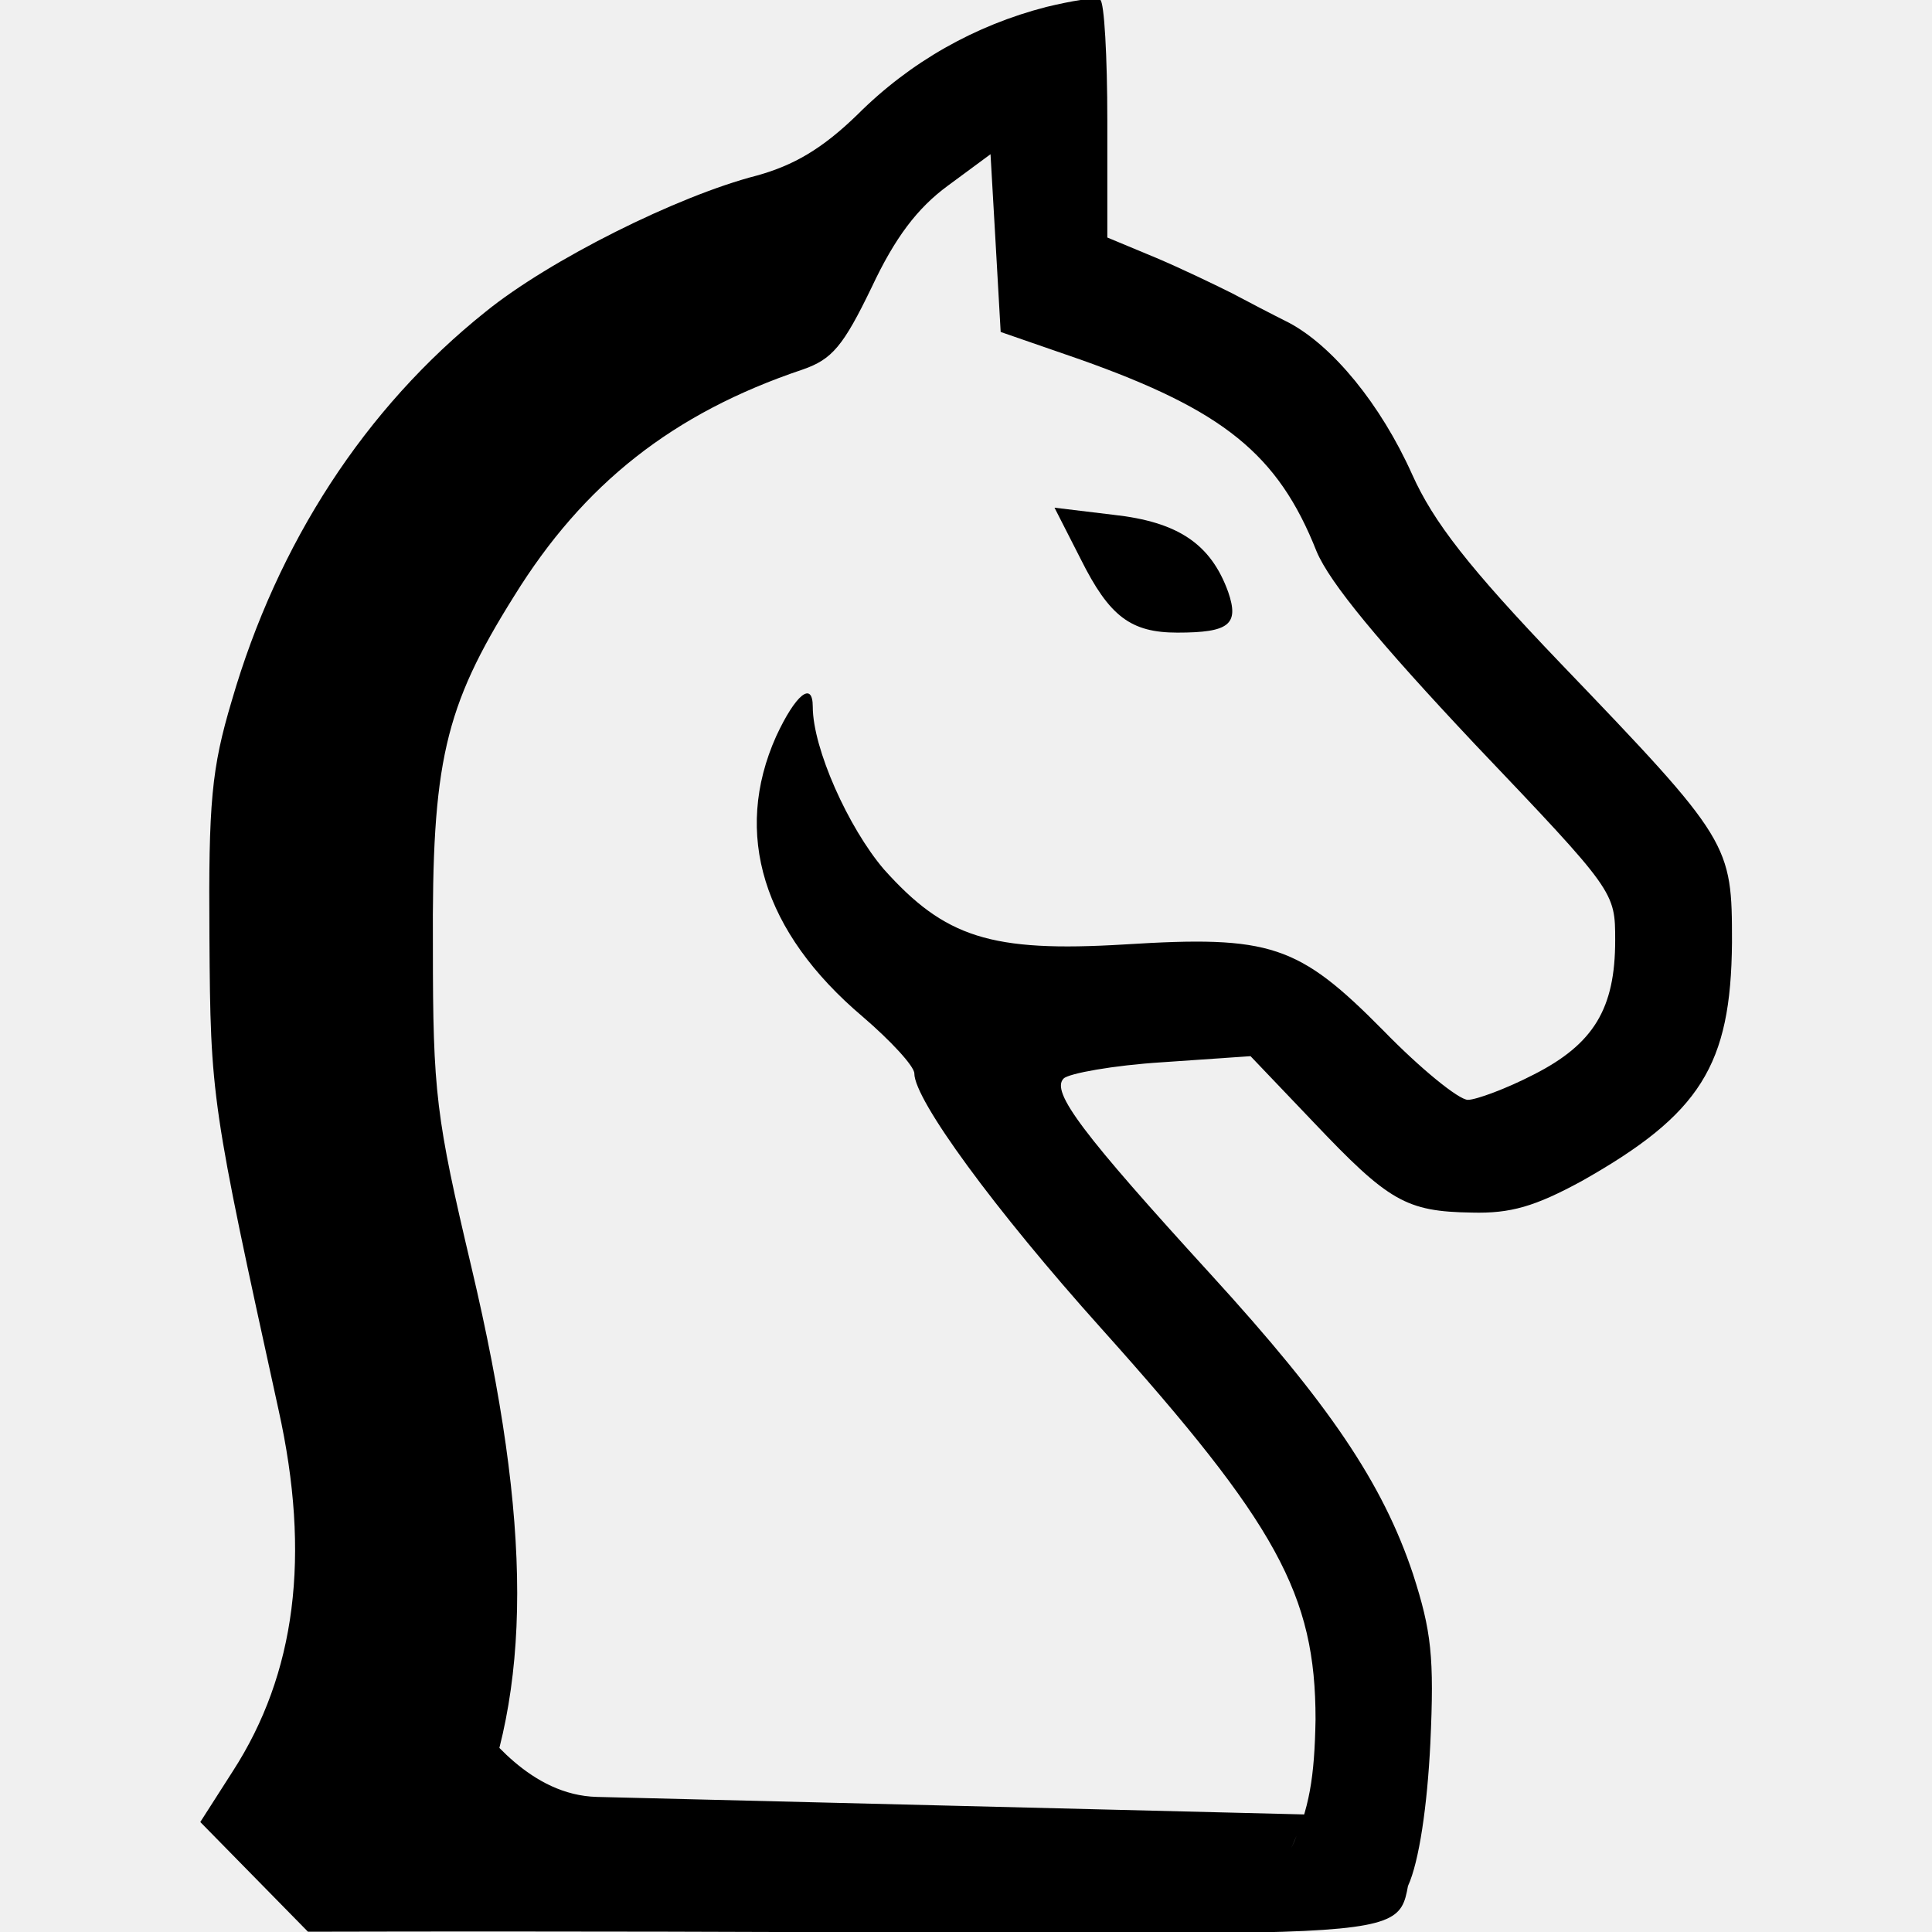
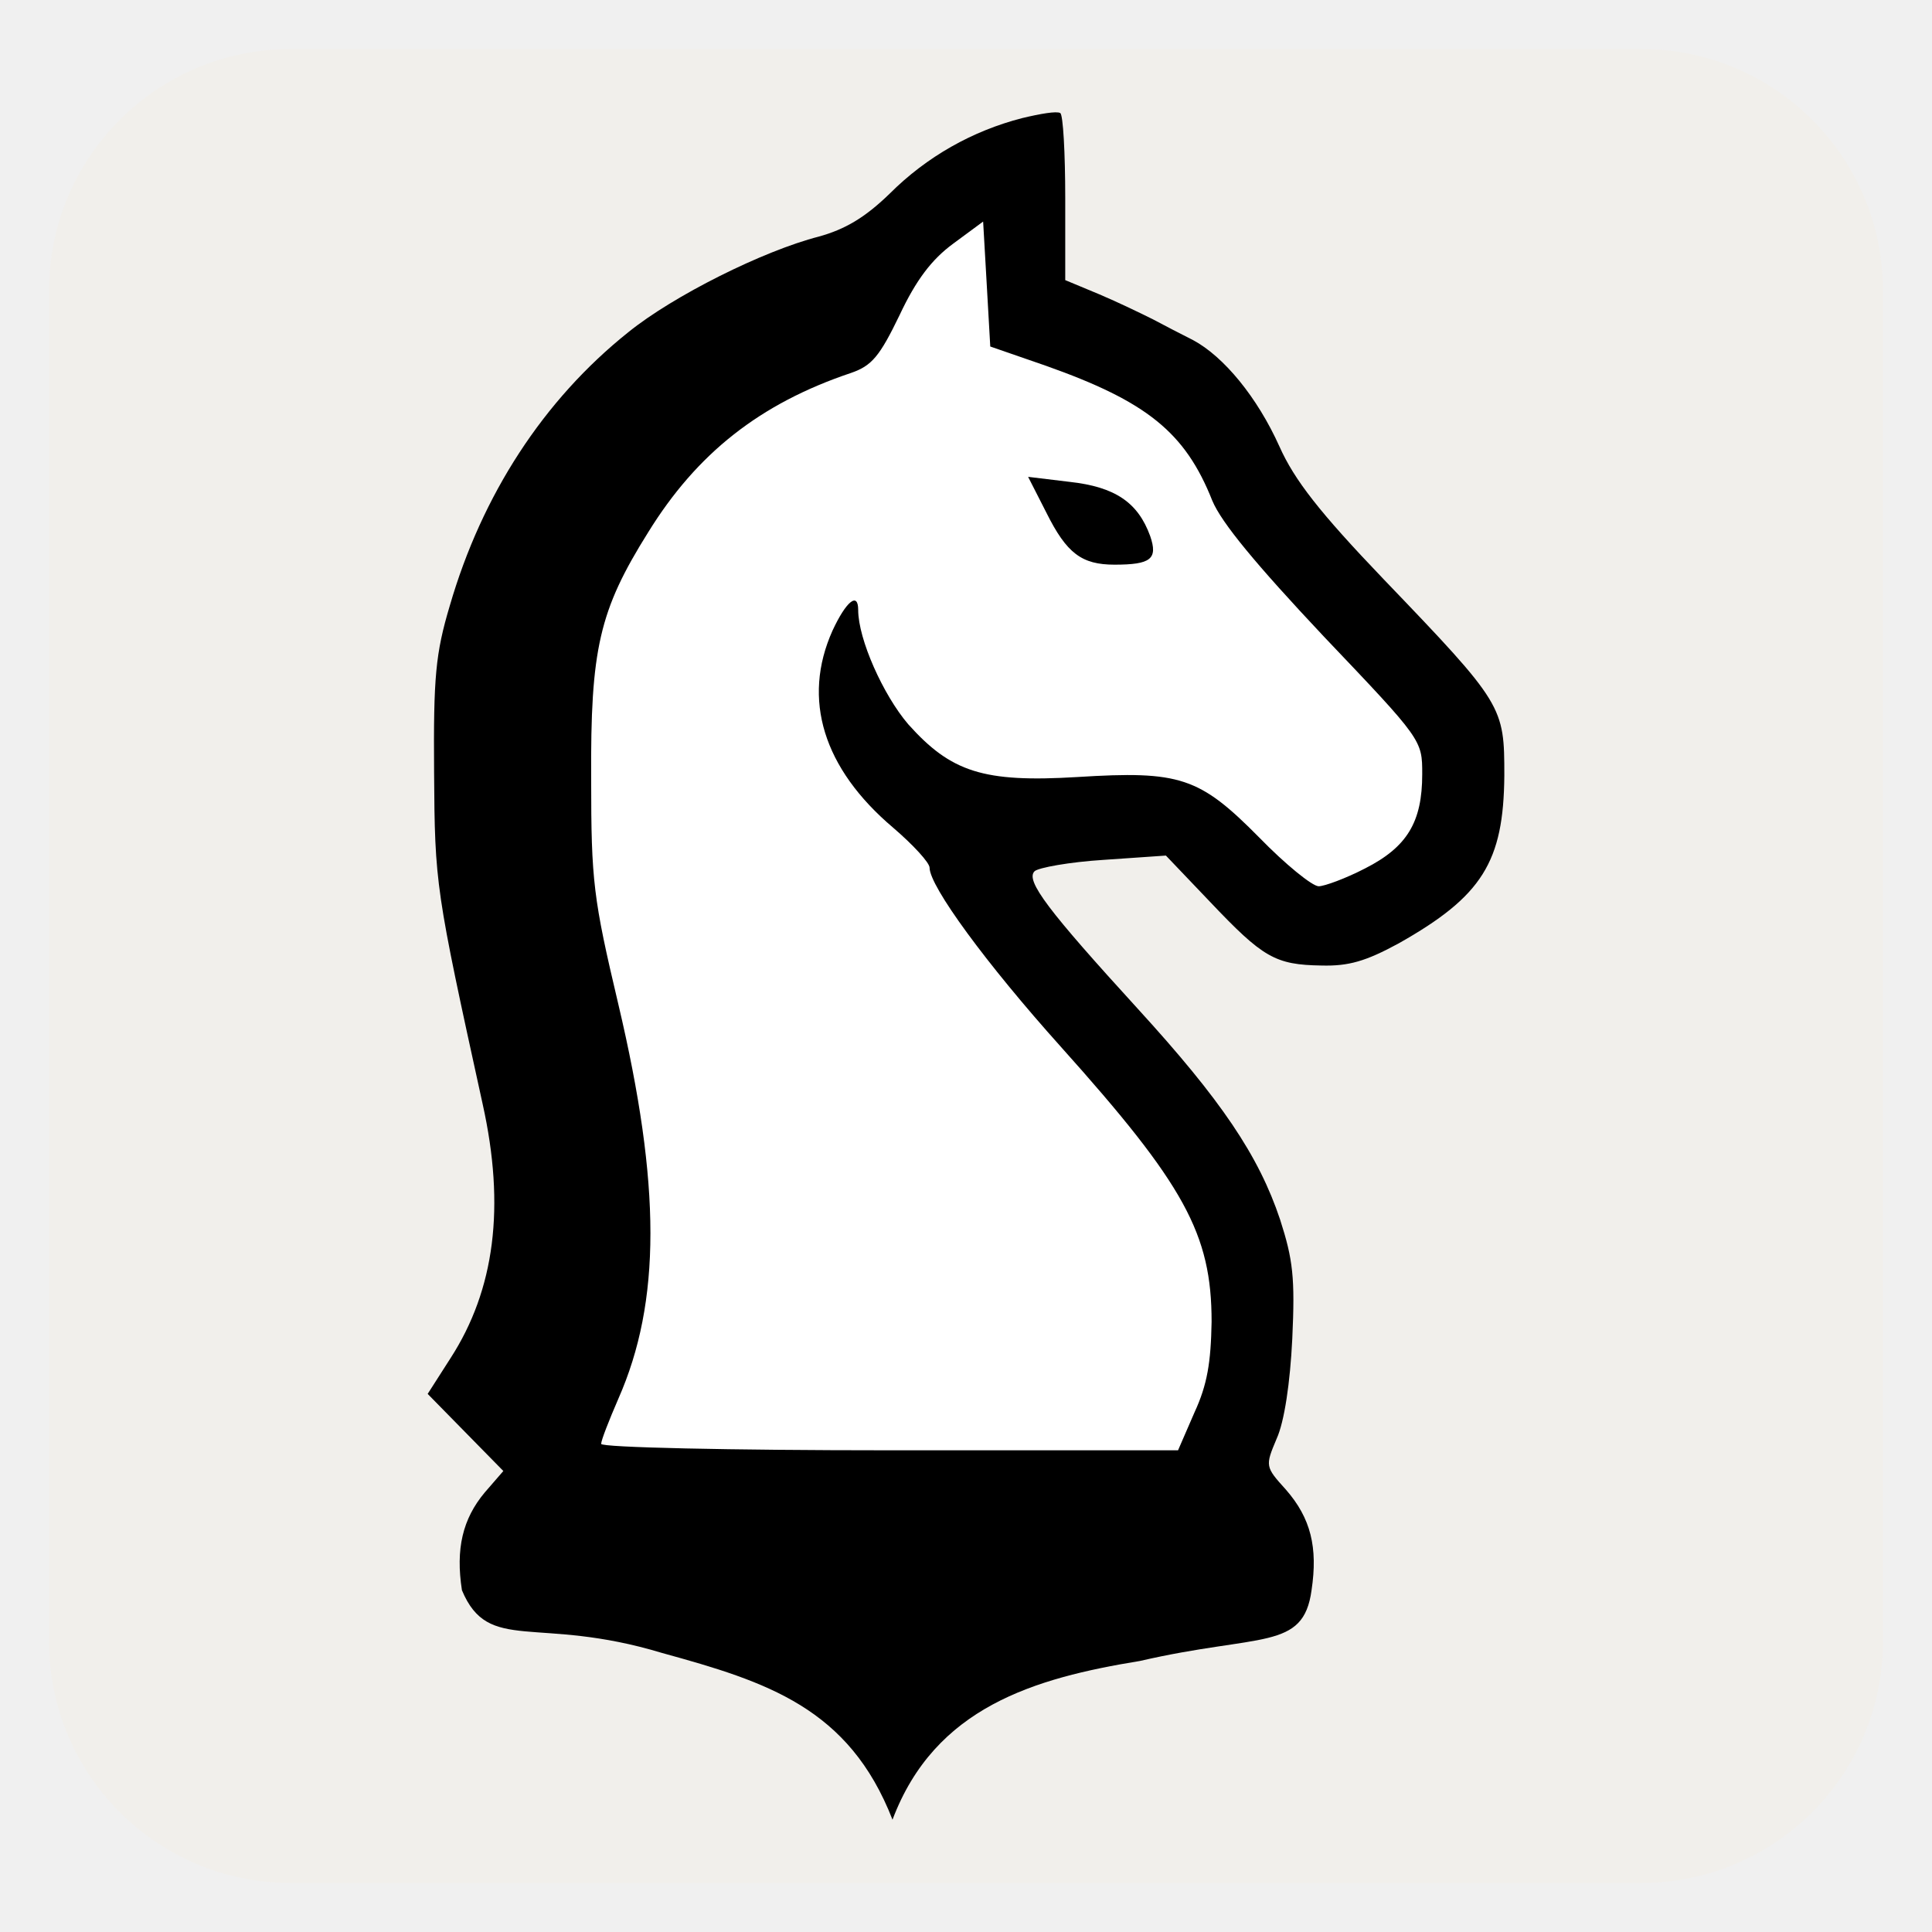
- <svg xmlns="http://www.w3.org/2000/svg" width="526.03pt" height="526.03pt" version="1.0" viewBox="0 0 526.03 526.03">
-   <g transform="matrix(2.7655 0 0 2.7655 1407.5 -1129.3)">
-     <g transform="translate(-2.7061e-6 -.65395)">
-       <path d="m-405.93 409.69c-7 1.8-13.4 5.4-18.6 10.6-3.5 3.4-6.3 5-9.9 6-7.8 2-20.4 8.3-26.7 13.4-11.9 9.5-20.5 22.8-25 38.3-2 6.7-2.3 10-2.2 23.3 0.1 15.8 0.2 16.4 6.8 46.5 3.2 14.4 1.7 26-4.5 35.6l-3.2 5 10.6 10.8c106.34-0.265 107.13 1.948 108.3-4.5 1.1-2.4 1.9-7.9 2.2-14 0.4-8.6 0.1-11.1-1.7-16.7-3-9-8.3-16.8-19.9-29.5-12.6-13.8-15.8-18-14.5-19.3 0.5-0.5 4.9-1.3 9.7-1.6l8.7-0.6 6.2 6.5c7.4 7.8 9.1 8.8 15.6 8.9 3.8 0.1 6.2-0.6 10.8-3.1 11.7-6.6 14.7-11.4 14.8-23.5 0-9.7-0.1-10-16.9-27.5-9-9.4-12.5-13.9-14.6-18.6-3.1-6.9-7.8-12.6-12.1-14.9-1.6-0.8-4.1-2.1-5.6-2.9-1.6-0.8-4.9-2.4-7.5-3.5l-4.8-2v-11.5c0-6.3-0.3-11.7-0.7-11.9-0.5-0.3-2.8 0.1-5.3 0.7zm3.3 34.7c14.1 5 19.5 9.3 23.3 18.9 1.3 3.1 6.1 8.9 15.6 19 13.8 14.5 13.8 14.5 13.8 19.3 0 6.7-2.1 10.2-8 13.2-2.7 1.4-5.7 2.5-6.5 2.5-0.9 0-4.7-3.1-8.3-6.8-8.4-8.5-11.1-9.4-25.5-8.5-13.2 0.8-17.7-0.7-23.7-7.4-3.5-4.1-7-11.9-7-16 0-2.6-1.7-1.2-3.6 2.9-4.3 9.6-1.3 19.3 8.5 27.6 2.8 2.4 5.1 4.9 5.1 5.6 0 2.6 7.9 13.4 18.4 25.1 17.3 19.3 21.1 26.2 21.1 38.5-0.1 5.7-0.6 8.8-2.4 12.7l1.444-3.342-69.781-1.728c-13.127-0.325-17.26-23.983-12.363 3.17 0-0.5-1.3 3 0 0 6-13.6 6-29.9 0-55.3-3.5-14.8-3.8-17.2-3.8-31.5-0.1-18.2 1.1-23.6 8-34.6 6.8-11 15.6-18 28.4-22.3 2.9-1 4-2.3 6.8-8.1 2.3-4.9 4.5-7.8 7.5-10l4.2-3.1 0.5 8.7 0.5 8.8z" />
-       <path d="m-402.53 464.09c2.8 5.6 4.9 7.2 9.5 7.2 5.1 0 6.1-0.8 5-4-1.7-4.7-4.9-6.9-11.3-7.6l-5.8-0.7z" />
-     </g>
-   </g>
+ <svg xmlns="http://www.w3.org/2000/svg" width="1024" height="1024" version="1.0" viewBox="0 0 768 768">
+   <rect x="19.5" y="19.5" width="729" height="729" rx="96" ry="96" fill="#f1efeb" style="paint-order:stroke fill markers" />
+   <path d="m220.81 600.14 256.86 4.506 22.532-74.354-16.899-63.088-113.78-155.47 41.683 19.152 43.936-9.013 29.291 15.772 33.797 31.544 52.949-24.785 12.392-48.443-103.65-134.06-67.595-31.544-9.013-61.962-99.139 66.468-86.746 77.734-5.633 129.56 22.532 180.25-31.544 39.43z" fill="#fff" stroke="#000" stroke-width=".75px" />
+   <path d="m406.42 46.923c-19.867 5.109-38.031 15.326-52.789 30.084-9.933 9.65-17.88 14.191-28.097 17.029-22.137 5.676-57.897 23.556-75.778 38.031-33.774 26.962-58.181 64.709-70.953 108.7-5.676 19.015-6.528 28.381-6.244 66.128 0.284 44.842 0.568 46.545 19.299 131.97 9.082 40.869 4.825 73.791-12.772 101.04l-9.082 14.191 30.084 30.652-7.379 8.514c-8.798 10.501-11.636 22.421-9.082 38.882 10.609 25.412 29.63 9.828 79.62 24.953 41.617 11.453 74.226 21.742 91.537 66.26 16.865-44.78 56.466-56.263 98.351-63.096 47.78-11.02 64.951-3.987 68.227-28.116 2.554-17.029-0.284-28.665-10.217-40.017-8.23-9.082-8.23-9.366-3.69-20.151 3.122-6.811 5.392-22.421 6.244-39.734 1.135-24.408 0.284-31.503-4.825-47.396-8.514-25.543-23.556-47.68-56.478-83.724-35.76-39.166-44.842-51.086-41.153-54.776 1.419-1.419 13.907-3.689 27.53-4.541l24.692-1.703 17.596 18.448c21.002 22.137 25.827 24.975 44.275 25.259 10.785 0.284 17.596-1.703 30.652-8.798 33.206-18.732 41.72-32.354 42.004-66.696 0-27.53-0.284-28.381-47.964-78.048-25.543-26.678-35.476-39.45-41.436-52.789-8.798-19.583-22.137-35.76-34.341-42.288-4.541-2.271-11.636-5.96-15.893-8.23-4.541-2.271-13.907-6.811-21.286-9.933l-13.623-5.676v-32.638c0-17.88-0.851-33.206-1.987-33.774-1.419-0.851-7.947 0.284-15.042 1.987zm9.366 98.482c40.017 14.191 55.343 26.394 66.128 53.64 3.689 8.798 17.312 25.259 44.275 53.924 39.166 41.153 39.166 41.153 39.166 54.776 0 19.015-5.96 28.949-22.705 37.463-7.663 3.973-16.177 7.095-18.448 7.095-2.554 0-13.339-8.798-23.556-19.299-23.84-24.124-31.503-26.678-72.372-24.124-37.463 2.271-50.235-1.987-67.263-21.002-9.933-11.636-19.867-33.774-19.867-45.41 0-7.379-4.825-3.406-10.217 8.23-12.204 27.246-3.689 54.776 24.124 78.332 7.947 6.811 14.474 13.907 14.474 15.893 0 7.379 22.421 38.031 52.221 71.237 49.099 54.776 59.884 74.358 59.884 109.27-0.284 16.177-1.703 24.975-6.811 36.044l-6.528 15.042h-114.66c-63.574 0-114.66-1.135-114.66-2.554 0-1.419 3.122-9.366 6.811-17.88 17.029-38.598 17.029-84.86 0-156.95-9.933-42.004-10.785-48.816-10.785-89.4-0.284-51.654 3.122-66.979 22.705-98.199 19.299-31.219 44.275-51.086 80.602-63.29 8.23-2.838 11.352-6.528 19.299-22.989 6.528-13.907 12.771-22.137 21.286-28.381l11.92-8.798 1.419 24.692 1.419 24.975z" />
+   <path d="m416.07 204.03c7.947 15.893 13.907 20.434 26.962 20.434 14.474 0 17.312-2.271 14.191-11.352-4.825-13.339-13.907-19.583-32.071-21.57l-16.461-1.987z" />
</svg>
